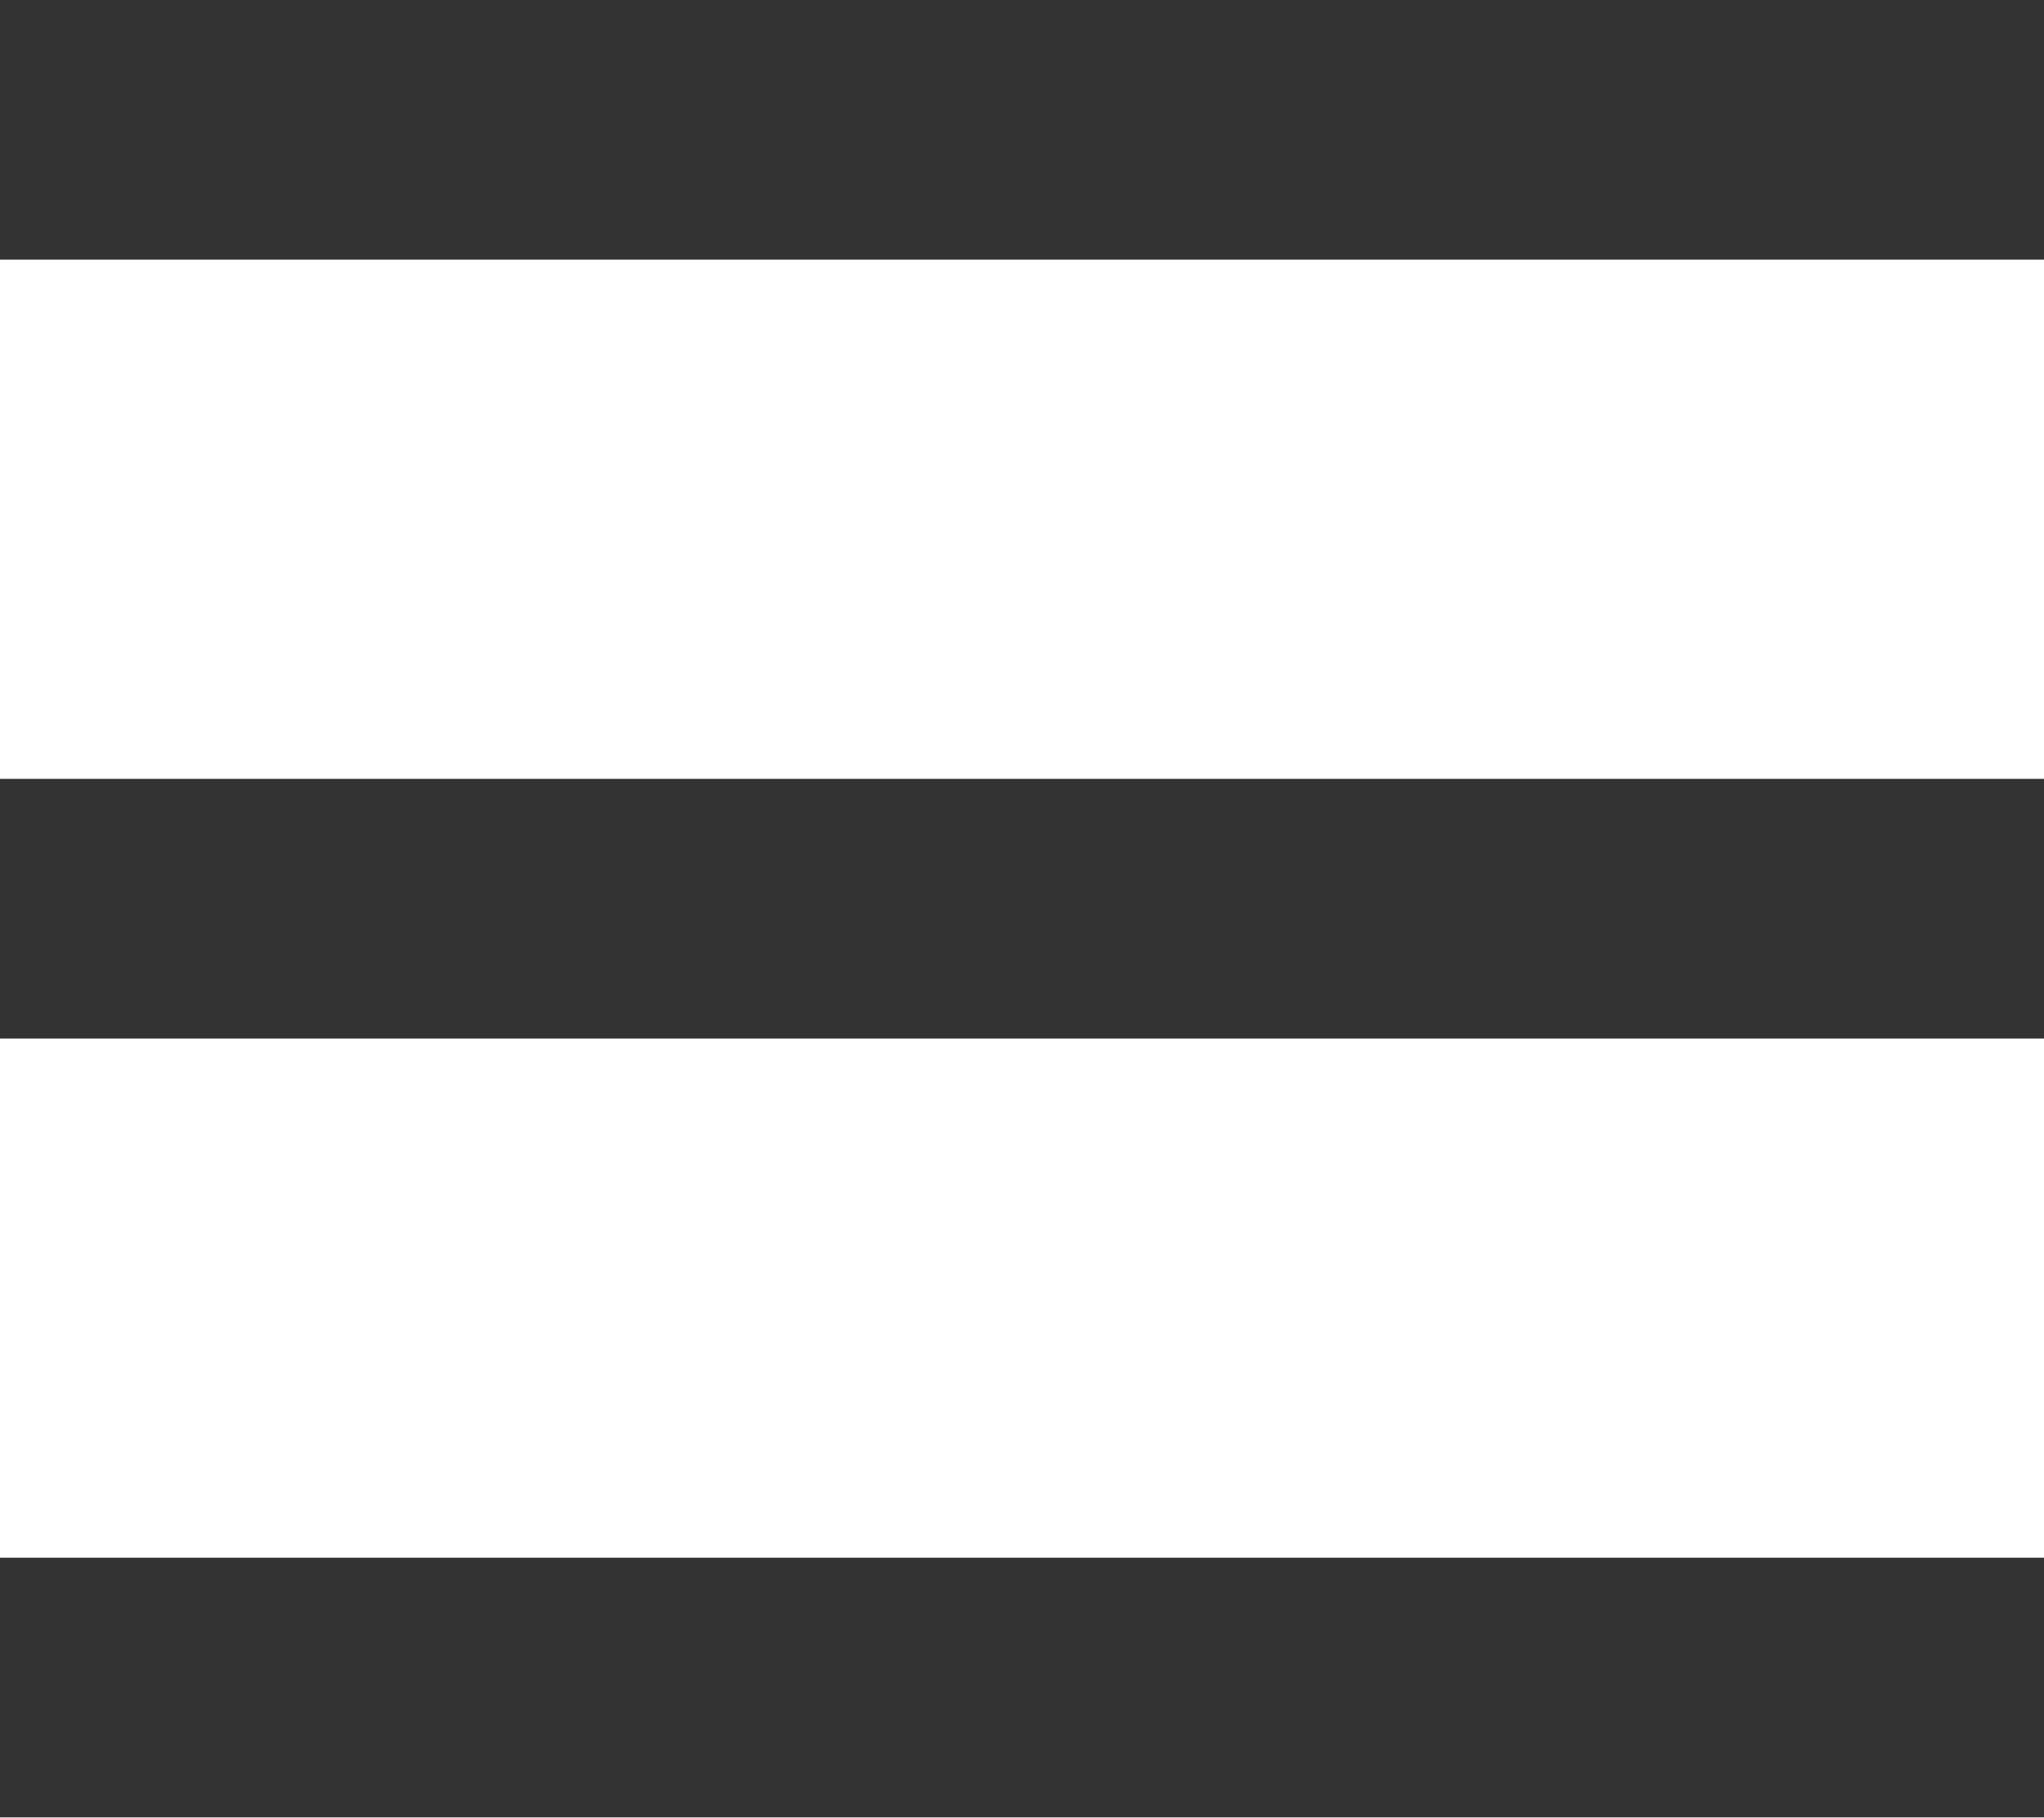
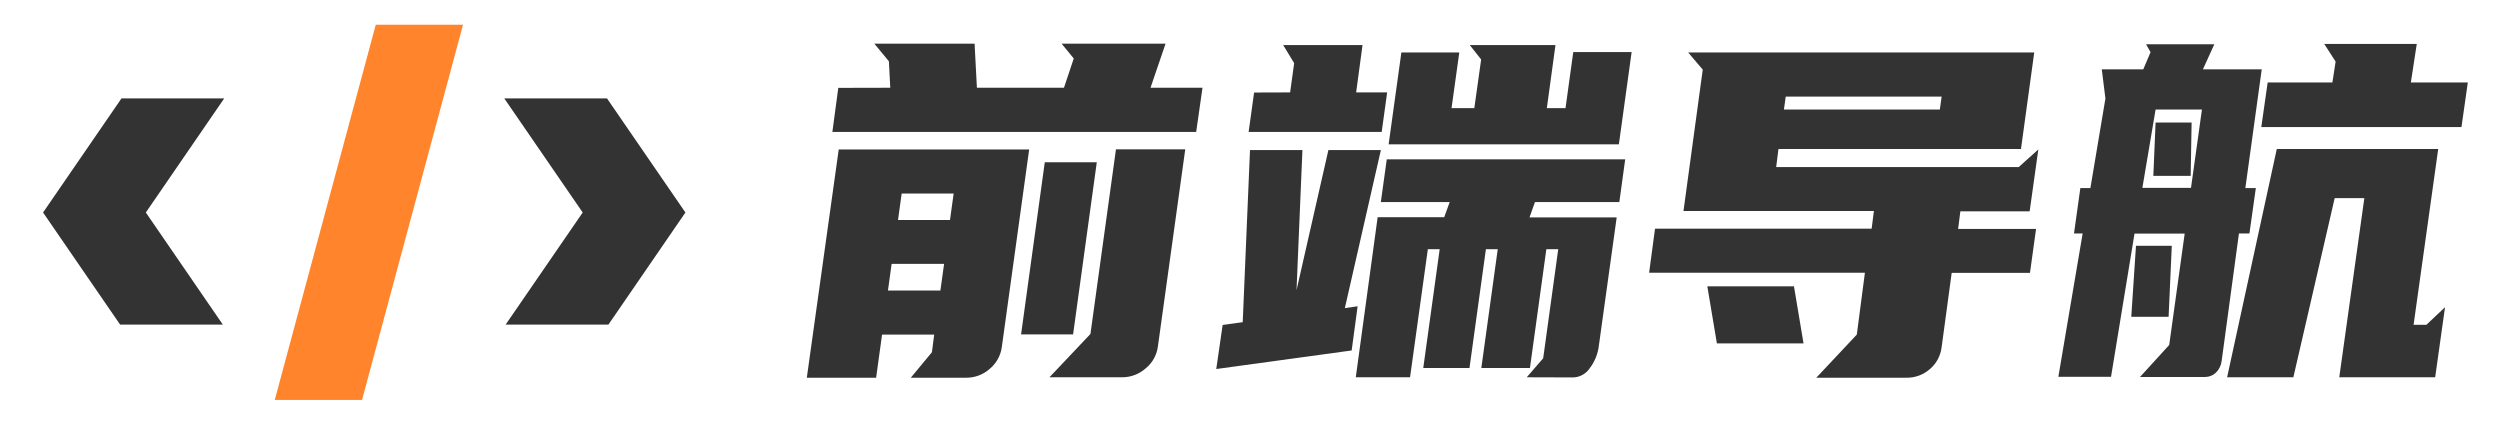
- <svg xmlns="http://www.w3.org/2000/svg" width="18" height="16" viewBox="0 0 18 16" fill="none">
-   <rect width="18" height="2.286" fill="#333333" />
-   <rect y="6.857" width="18" height="2.286" fill="#333333" />
-   <rect y="13.714" width="18" height="2.286" fill="#333333" />
+ <svg xmlns="http://www.w3.org/2000/svg" width="102" height="18" viewBox="0 0 102 18" fill="none">
+   <path d="M37.16 15.411L38.023 14.37L38.115 13.651H35.988L35.746 15.411H32.918L34.22 6.098H41.99L40.874 14.161C40.826 14.511 40.649 14.829 40.378 15.051C40.113 15.286 39.773 15.414 39.421 15.411H37.16ZM36.323 3.58L36.267 2.501L35.672 1.781H39.763L39.858 3.58H43.41L43.809 2.387L43.313 1.781H47.555L46.941 3.58H49.062L48.804 5.383H33.961L34.202 3.585L36.323 3.58ZM36.229 11.853H38.368L38.519 10.766H36.378L36.229 11.853ZM36.639 8.975H38.76L38.909 7.896H36.788L36.639 8.975ZM44.749 6.62L43.782 13.643H41.66L42.627 6.62H44.749ZM42.817 15.393L44.49 13.626L45.531 6.093H48.358L47.242 14.138C47.196 14.488 47.018 14.807 46.746 15.027C46.482 15.263 46.143 15.392 45.792 15.393H42.817Z" fill="#333333" />
+   <path d="M54.87 12.571L55.391 12.496L55.148 14.299L49.623 15.056L49.884 13.258L50.703 13.145L51 6.122H53.139L52.898 11.841L54.199 6.122H56.34L54.87 12.571ZM52.637 3.77L52.802 2.577L52.354 1.839H55.591L55.331 3.77H56.596L56.373 5.383H50.944L51.167 3.775L52.637 3.77ZM62.291 15.393L62.962 14.617L63.576 10.168H63.091L62.422 15.014H60.438L61.108 10.168H60.625L59.955 15.014H58.069L58.739 10.168H58.256L57.53 15.393H55.316L56.208 8.862H58.924L59.148 8.243H56.338L56.58 6.502H66.308L66.069 8.243H62.627L62.404 8.869H65.961L65.235 14.092C65.197 14.431 65.069 14.752 64.863 15.021C64.789 15.133 64.689 15.225 64.573 15.291C64.457 15.357 64.327 15.394 64.194 15.399L62.291 15.393ZM59.223 4.413H60.152L60.431 2.426L59.967 1.839H63.463L63.111 4.413H63.873L64.189 2.123H66.571L66.05 5.888H56.656L57.176 2.14H59.539L59.223 4.413Z" fill="#333333" />
+   <path d="M69.472 2.841L68.877 2.141H82.997L82.456 6.08H72.561L72.468 6.816H82.364L83.164 6.098L82.81 8.621H79.983L79.891 9.341H83.071L82.823 11.133H79.629L79.219 14.161C79.178 14.513 79.005 14.835 78.737 15.061C78.473 15.291 78.135 15.416 77.788 15.411H74.105L75.758 13.651L76.088 11.128H67.284L67.525 9.33H76.363L76.455 8.61H68.686L69.472 2.841ZM73.584 14.01H70.049L69.659 11.681H73.194L73.584 14.01ZM72.858 3.94L72.784 4.47H79.145L79.219 3.94H72.858Z" fill="#333333" />
+   <path d="M84.972 9.525H84.619L84.878 7.674H85.288L85.901 4.021L85.753 2.828H87.446L87.743 2.128L87.558 1.805H90.345L89.879 2.828H92.279L91.61 7.674H92.038L91.777 9.525H91.349L90.643 14.73C90.62 14.915 90.534 15.086 90.4 15.213C90.283 15.32 90.131 15.38 89.973 15.381H87.312L88.504 14.074L89.135 9.532H87.088L86.13 15.374H83.981L84.972 9.525ZM87.148 10.03H88.609L88.479 12.926H86.956L87.148 10.03ZM87.409 7.664H89.393L89.839 4.468H87.948L87.409 7.664ZM87.948 5H89.418L89.38 7.176H87.856L87.948 5ZM95.442 15.393L96.465 8.085H95.255L93.569 15.393H90.866L92.893 6.08H99.479L98.474 13.253H98.995L99.757 12.534L99.355 15.393H95.442ZM95.162 3.364L95.293 2.513L94.829 1.793H98.604L98.363 3.364H100.687L100.428 5.183H92.261L92.521 3.364H95.162Z" fill="#333333" />
+   <path d="M15.331 1.009L11.21 16.318H14.771L18.892 1.009H15.331Z" fill="#FF842C" />
+   <path d="M9.091 13.243L5.95 8.67L9.147 4.016H4.956L1.757 8.67L4.9 13.243H9.091Z" fill="#333333" />
+   <path d="M23.774 8.67L20.631 13.243H24.824L27.965 8.67L24.766 4.016H20.575L23.774 8.67Z" fill="#333333" />
</svg>
